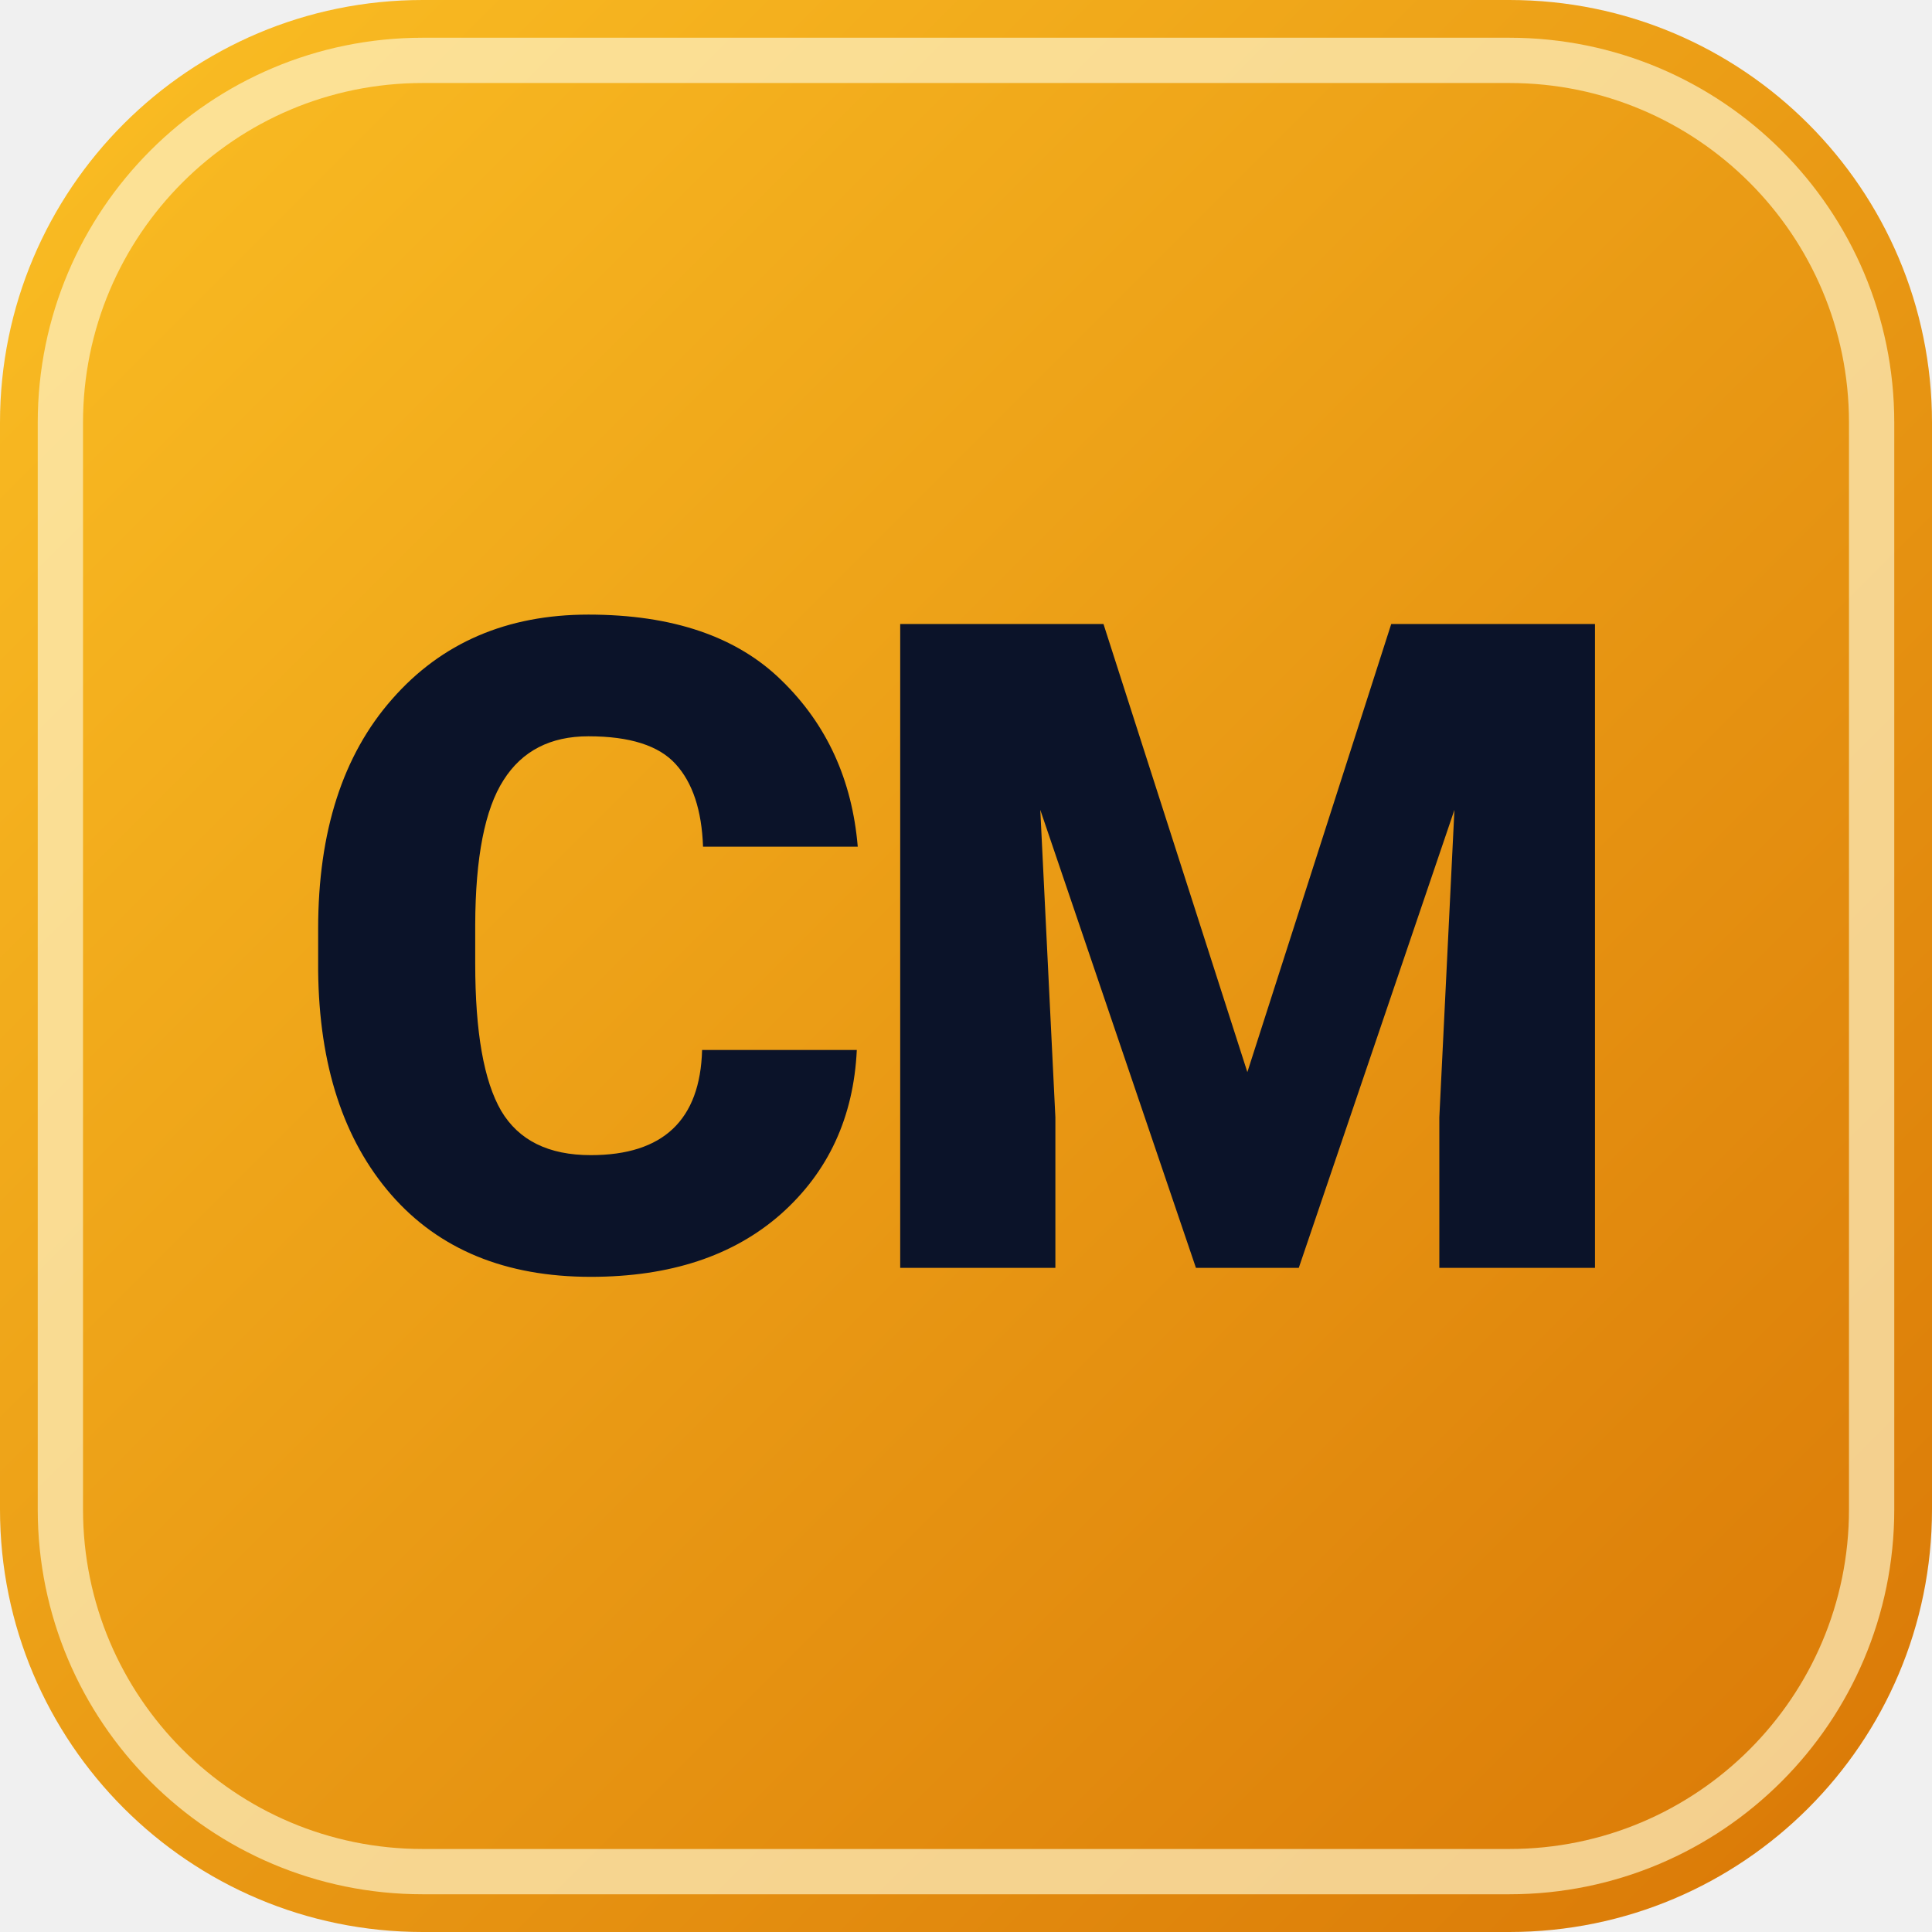
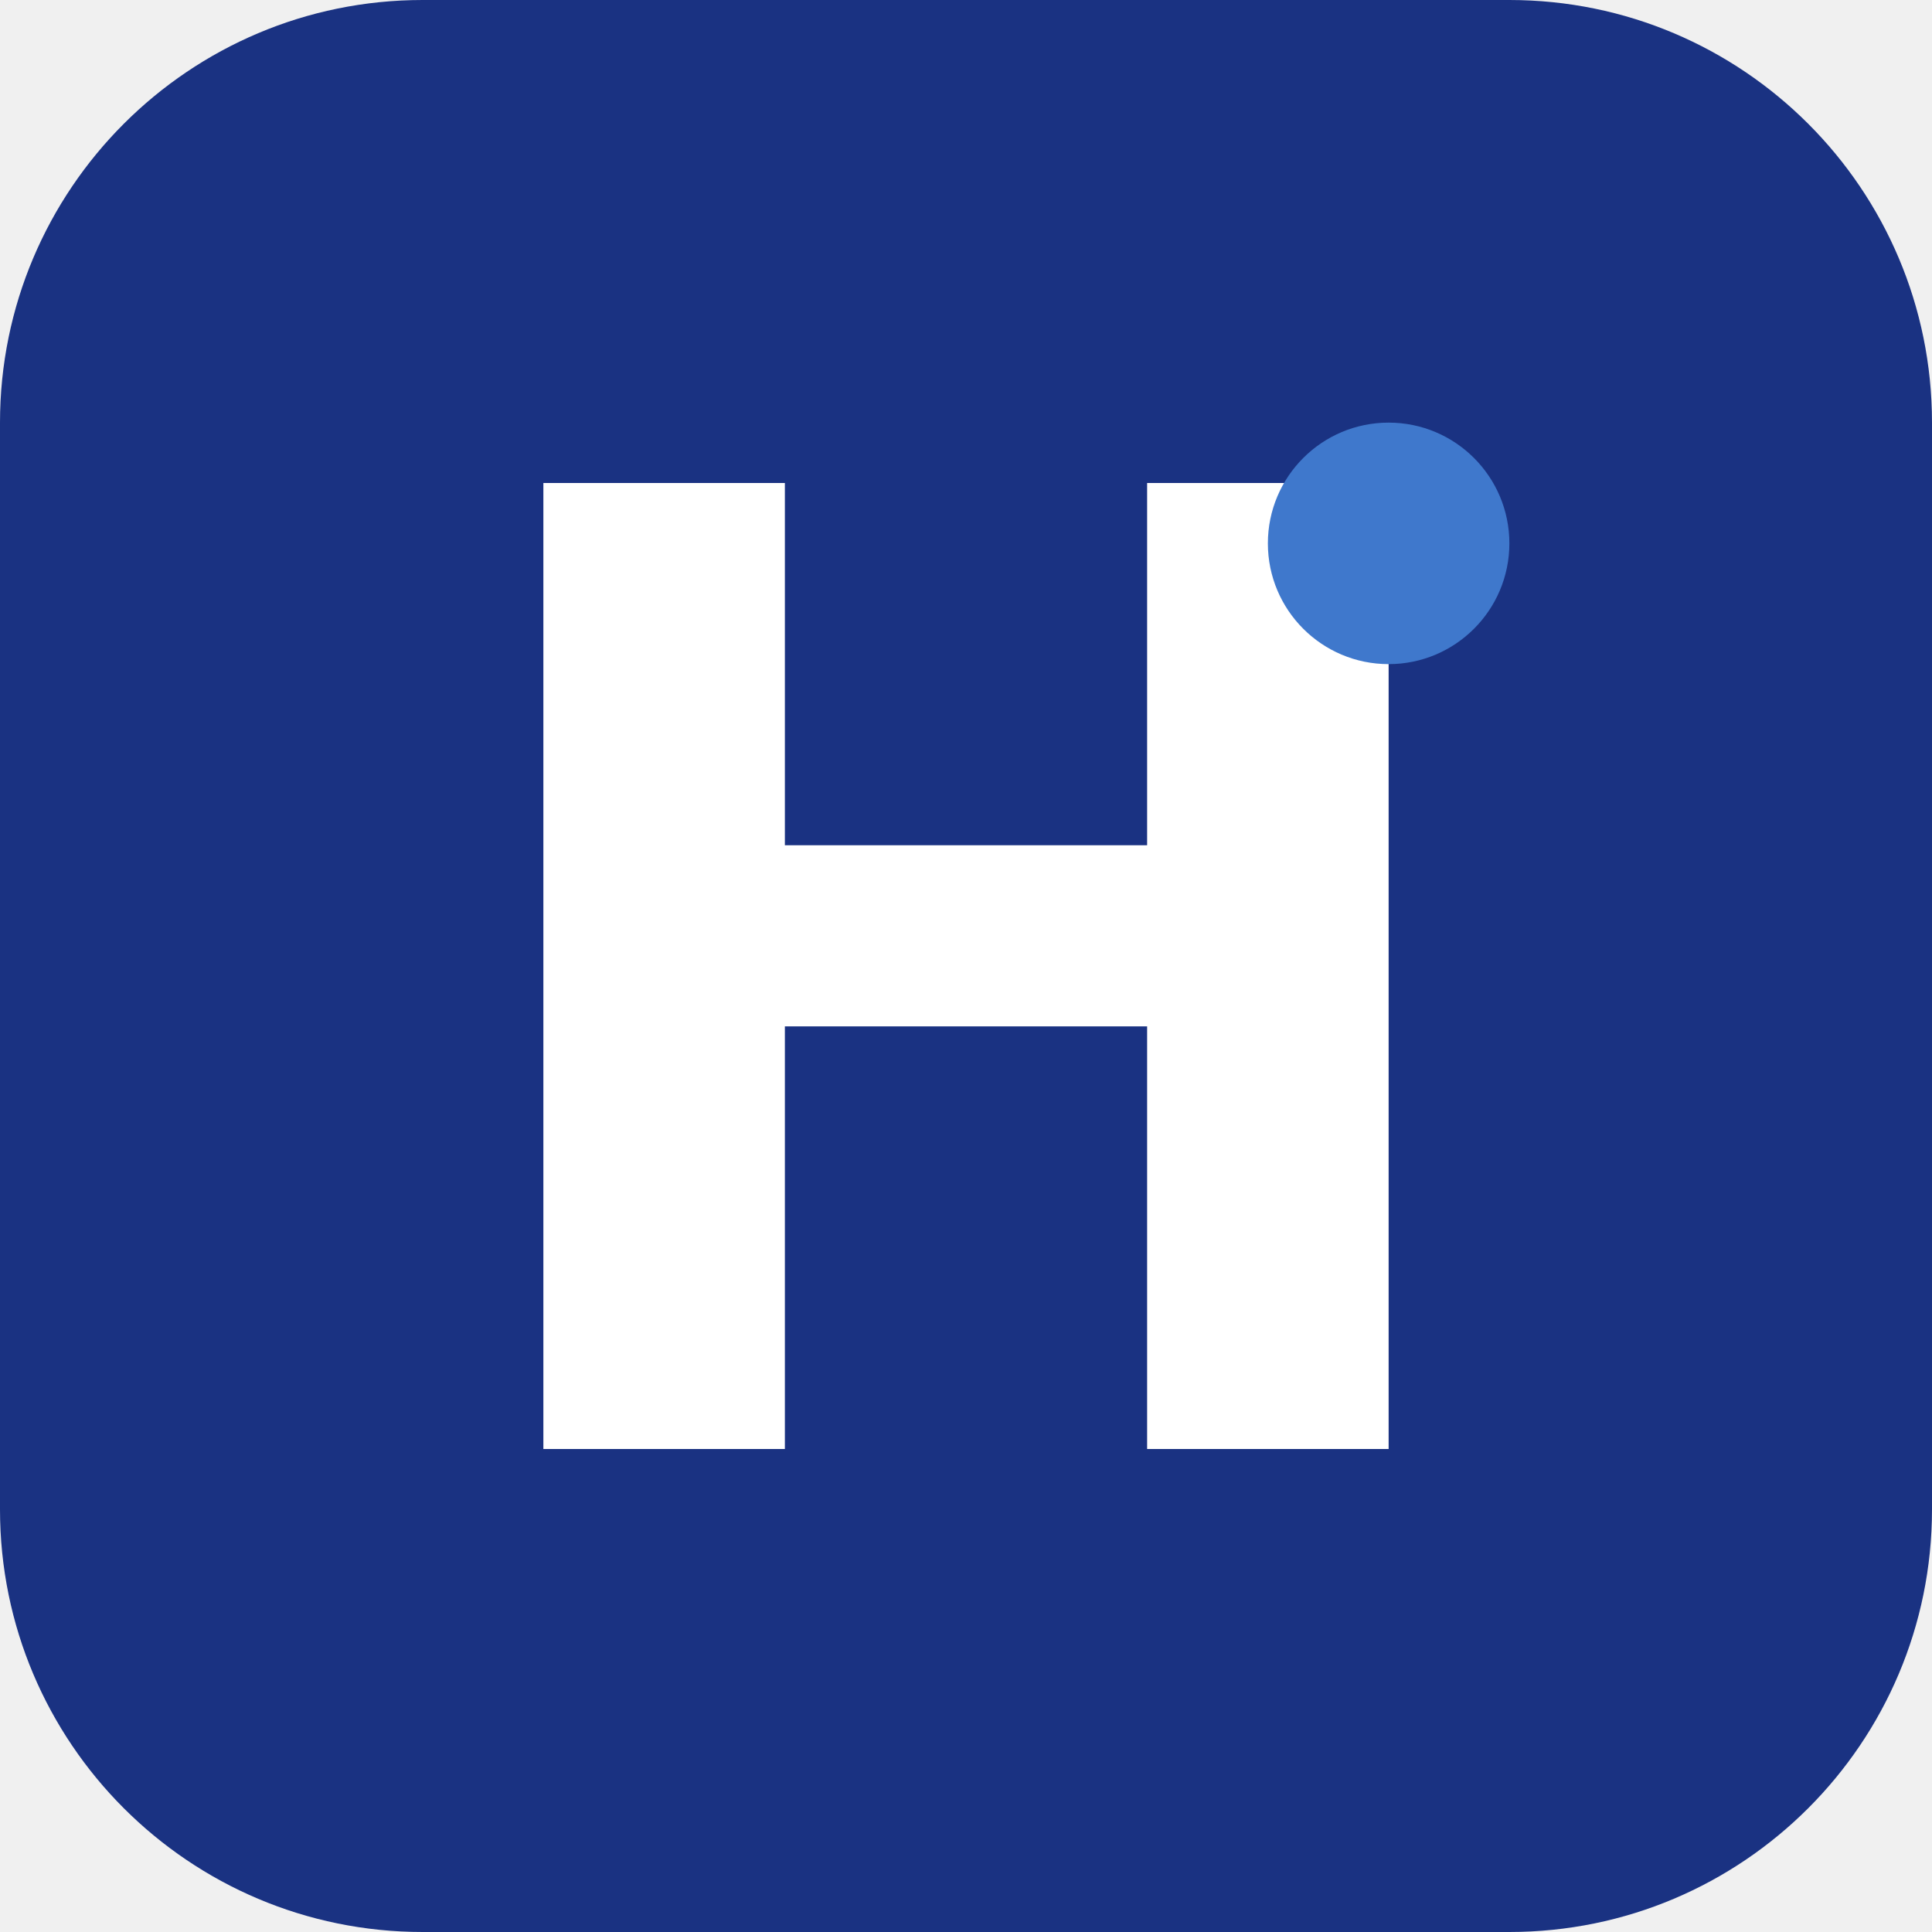
<svg xmlns="http://www.w3.org/2000/svg" viewBox="0 0 64 64" width="64" height="64">
-   <defs>
-     <linearGradient id="cmGrad" x1="0%" y1="0%" x2="100%" y2="100%">
-       <stop offset="0%" stop-color="#fbbf24" />
-       <stop offset="100%" stop-color="#d97706" />
-     </linearGradient>
-   </defs>
-   <rect width="64" height="64" rx="14" fill="url(#cmGrad)" />
-   <rect x="2" y="2" width="60" height="60" rx="12" fill="none" stroke="#fef3c7" stroke-width="1.5" stroke-opacity="0.7" />
-   <text x="32" y="42" text-anchor="middle" font-family="system-ui, -apple-system, BlinkMacSystemFont, 'Segoe UI', Roboto, sans-serif" font-weight="900" font-size="30" letter-spacing="-1" fill="#0b1329">CM</text>
+   <rect width="64" height="64" rx="14" fill="#1A3282" />
+   <path d="M18 16h8v12h12V16h8v32h-8V34H26v14h-8V16z" fill="#FFFFFF" />
+   <circle cx="46" cy="18" r="4" fill="#3F78CC" />
</svg>
